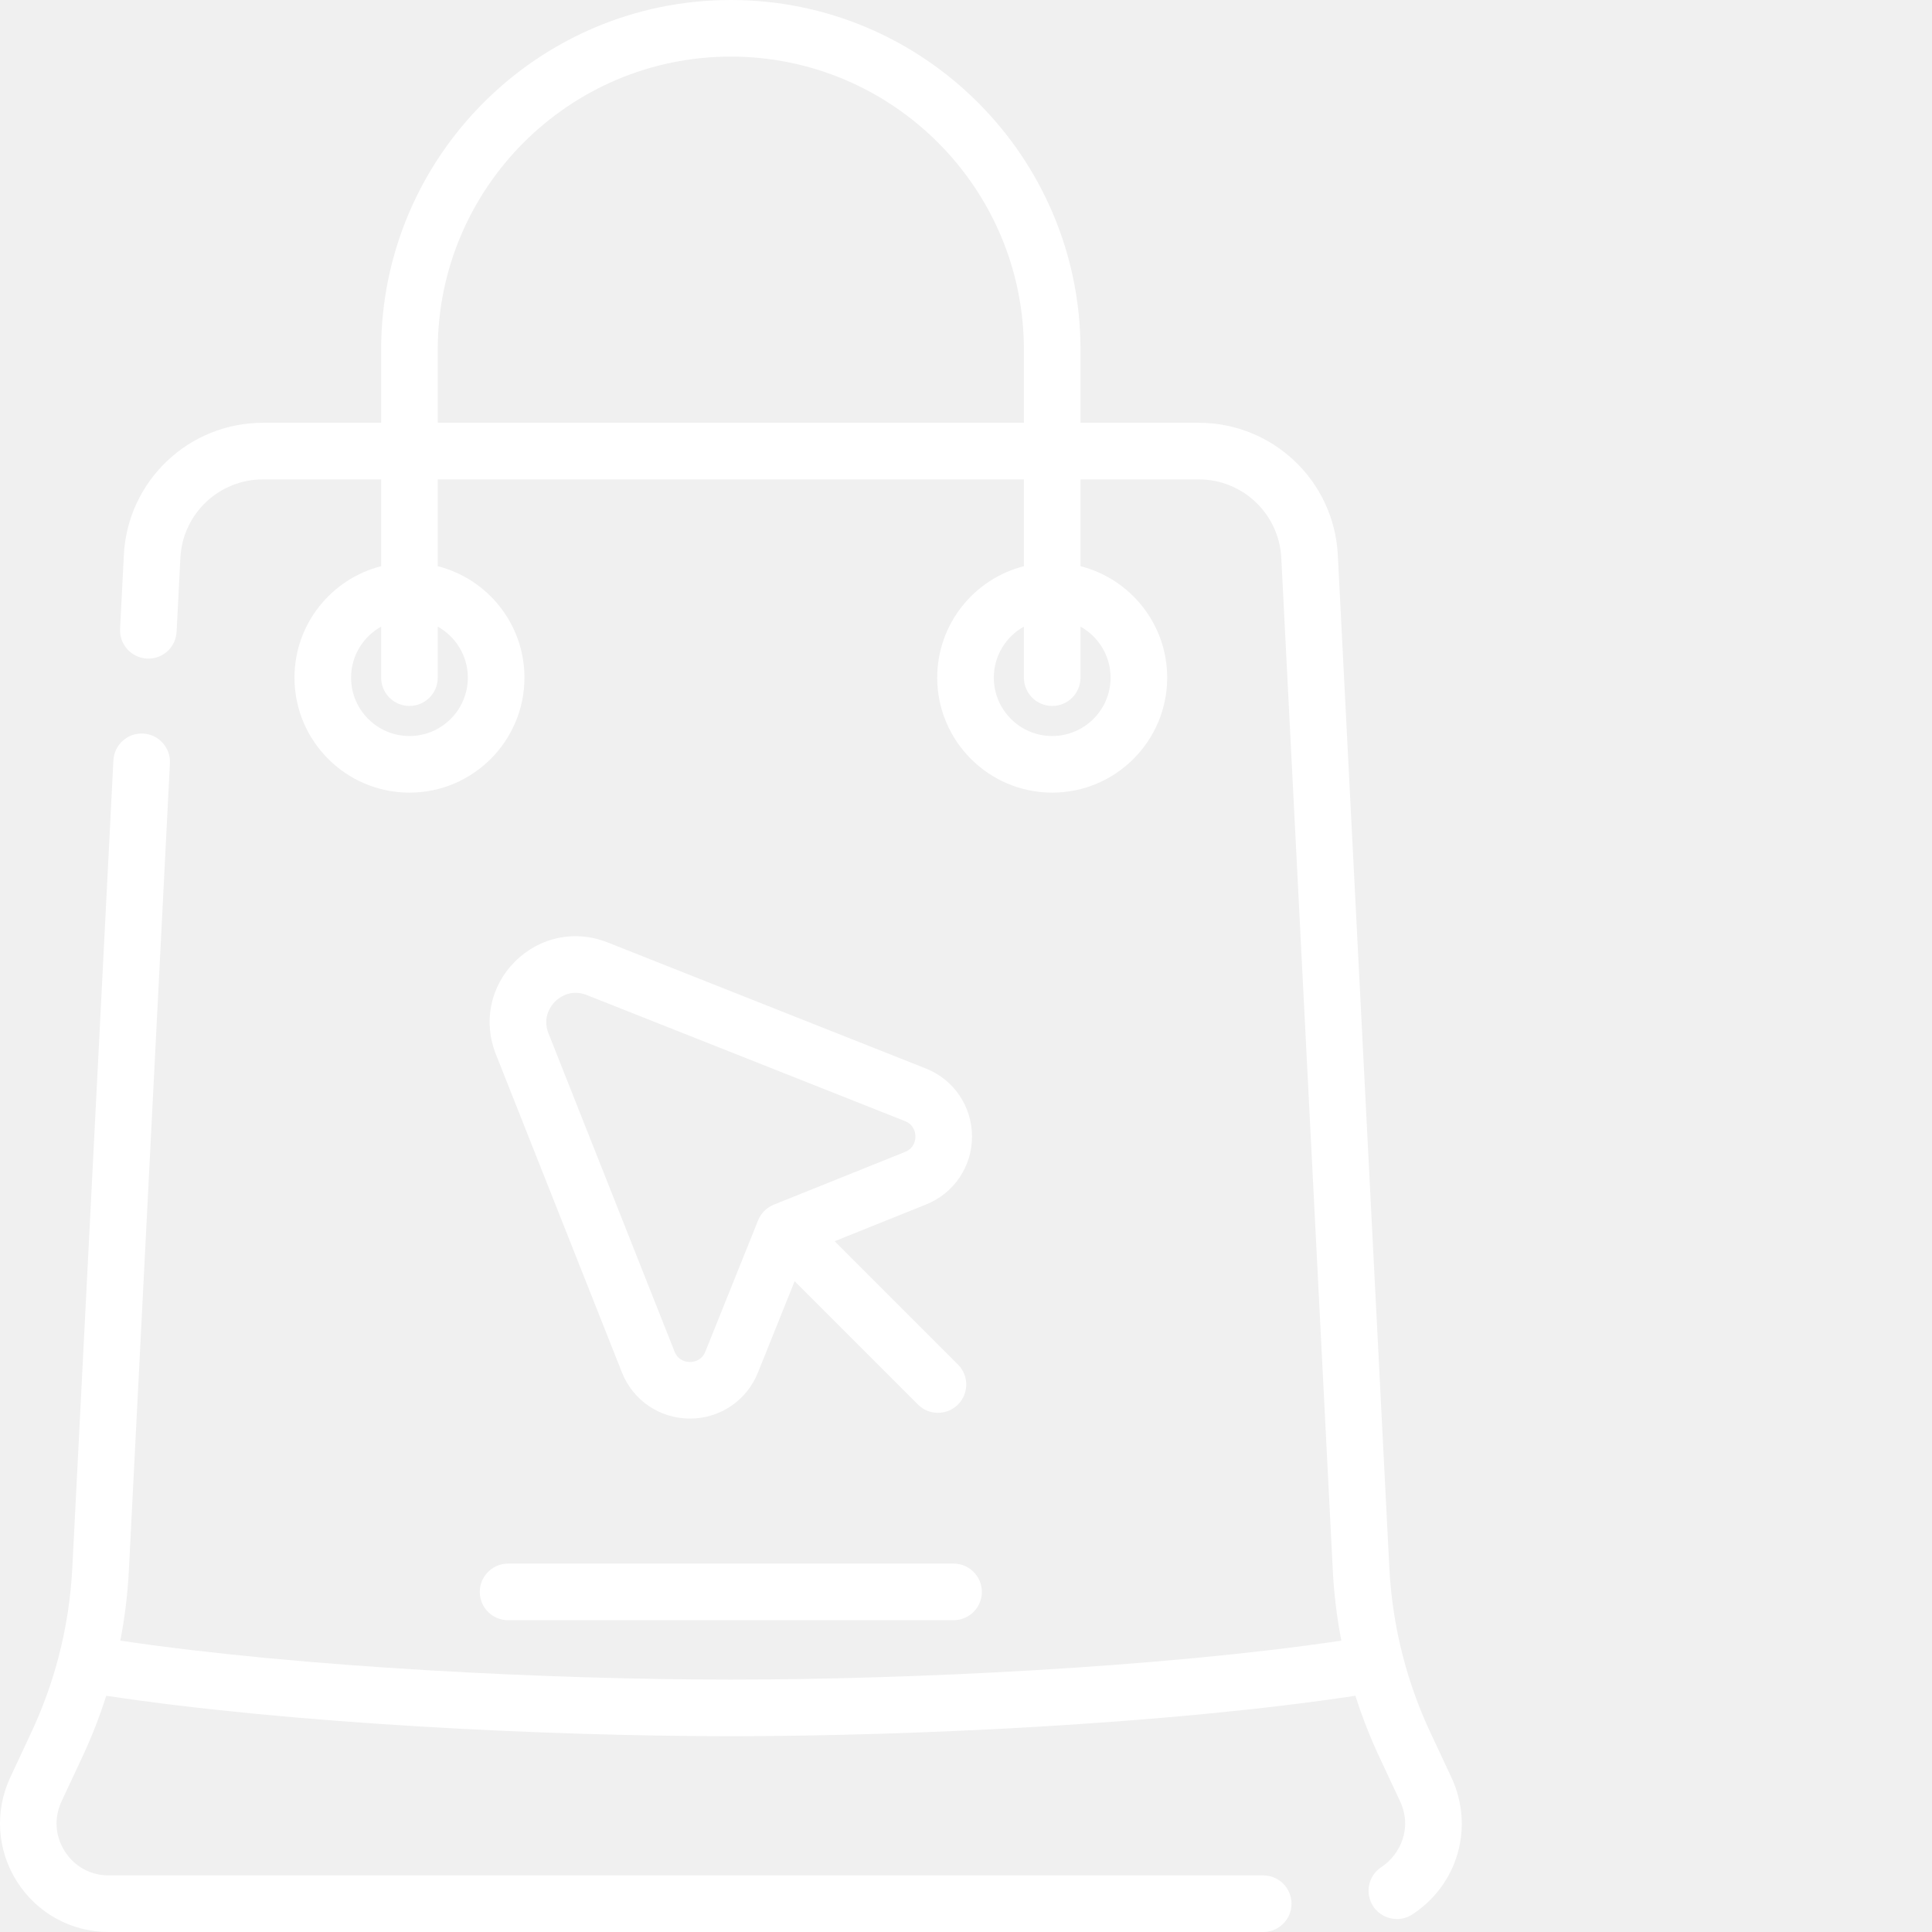
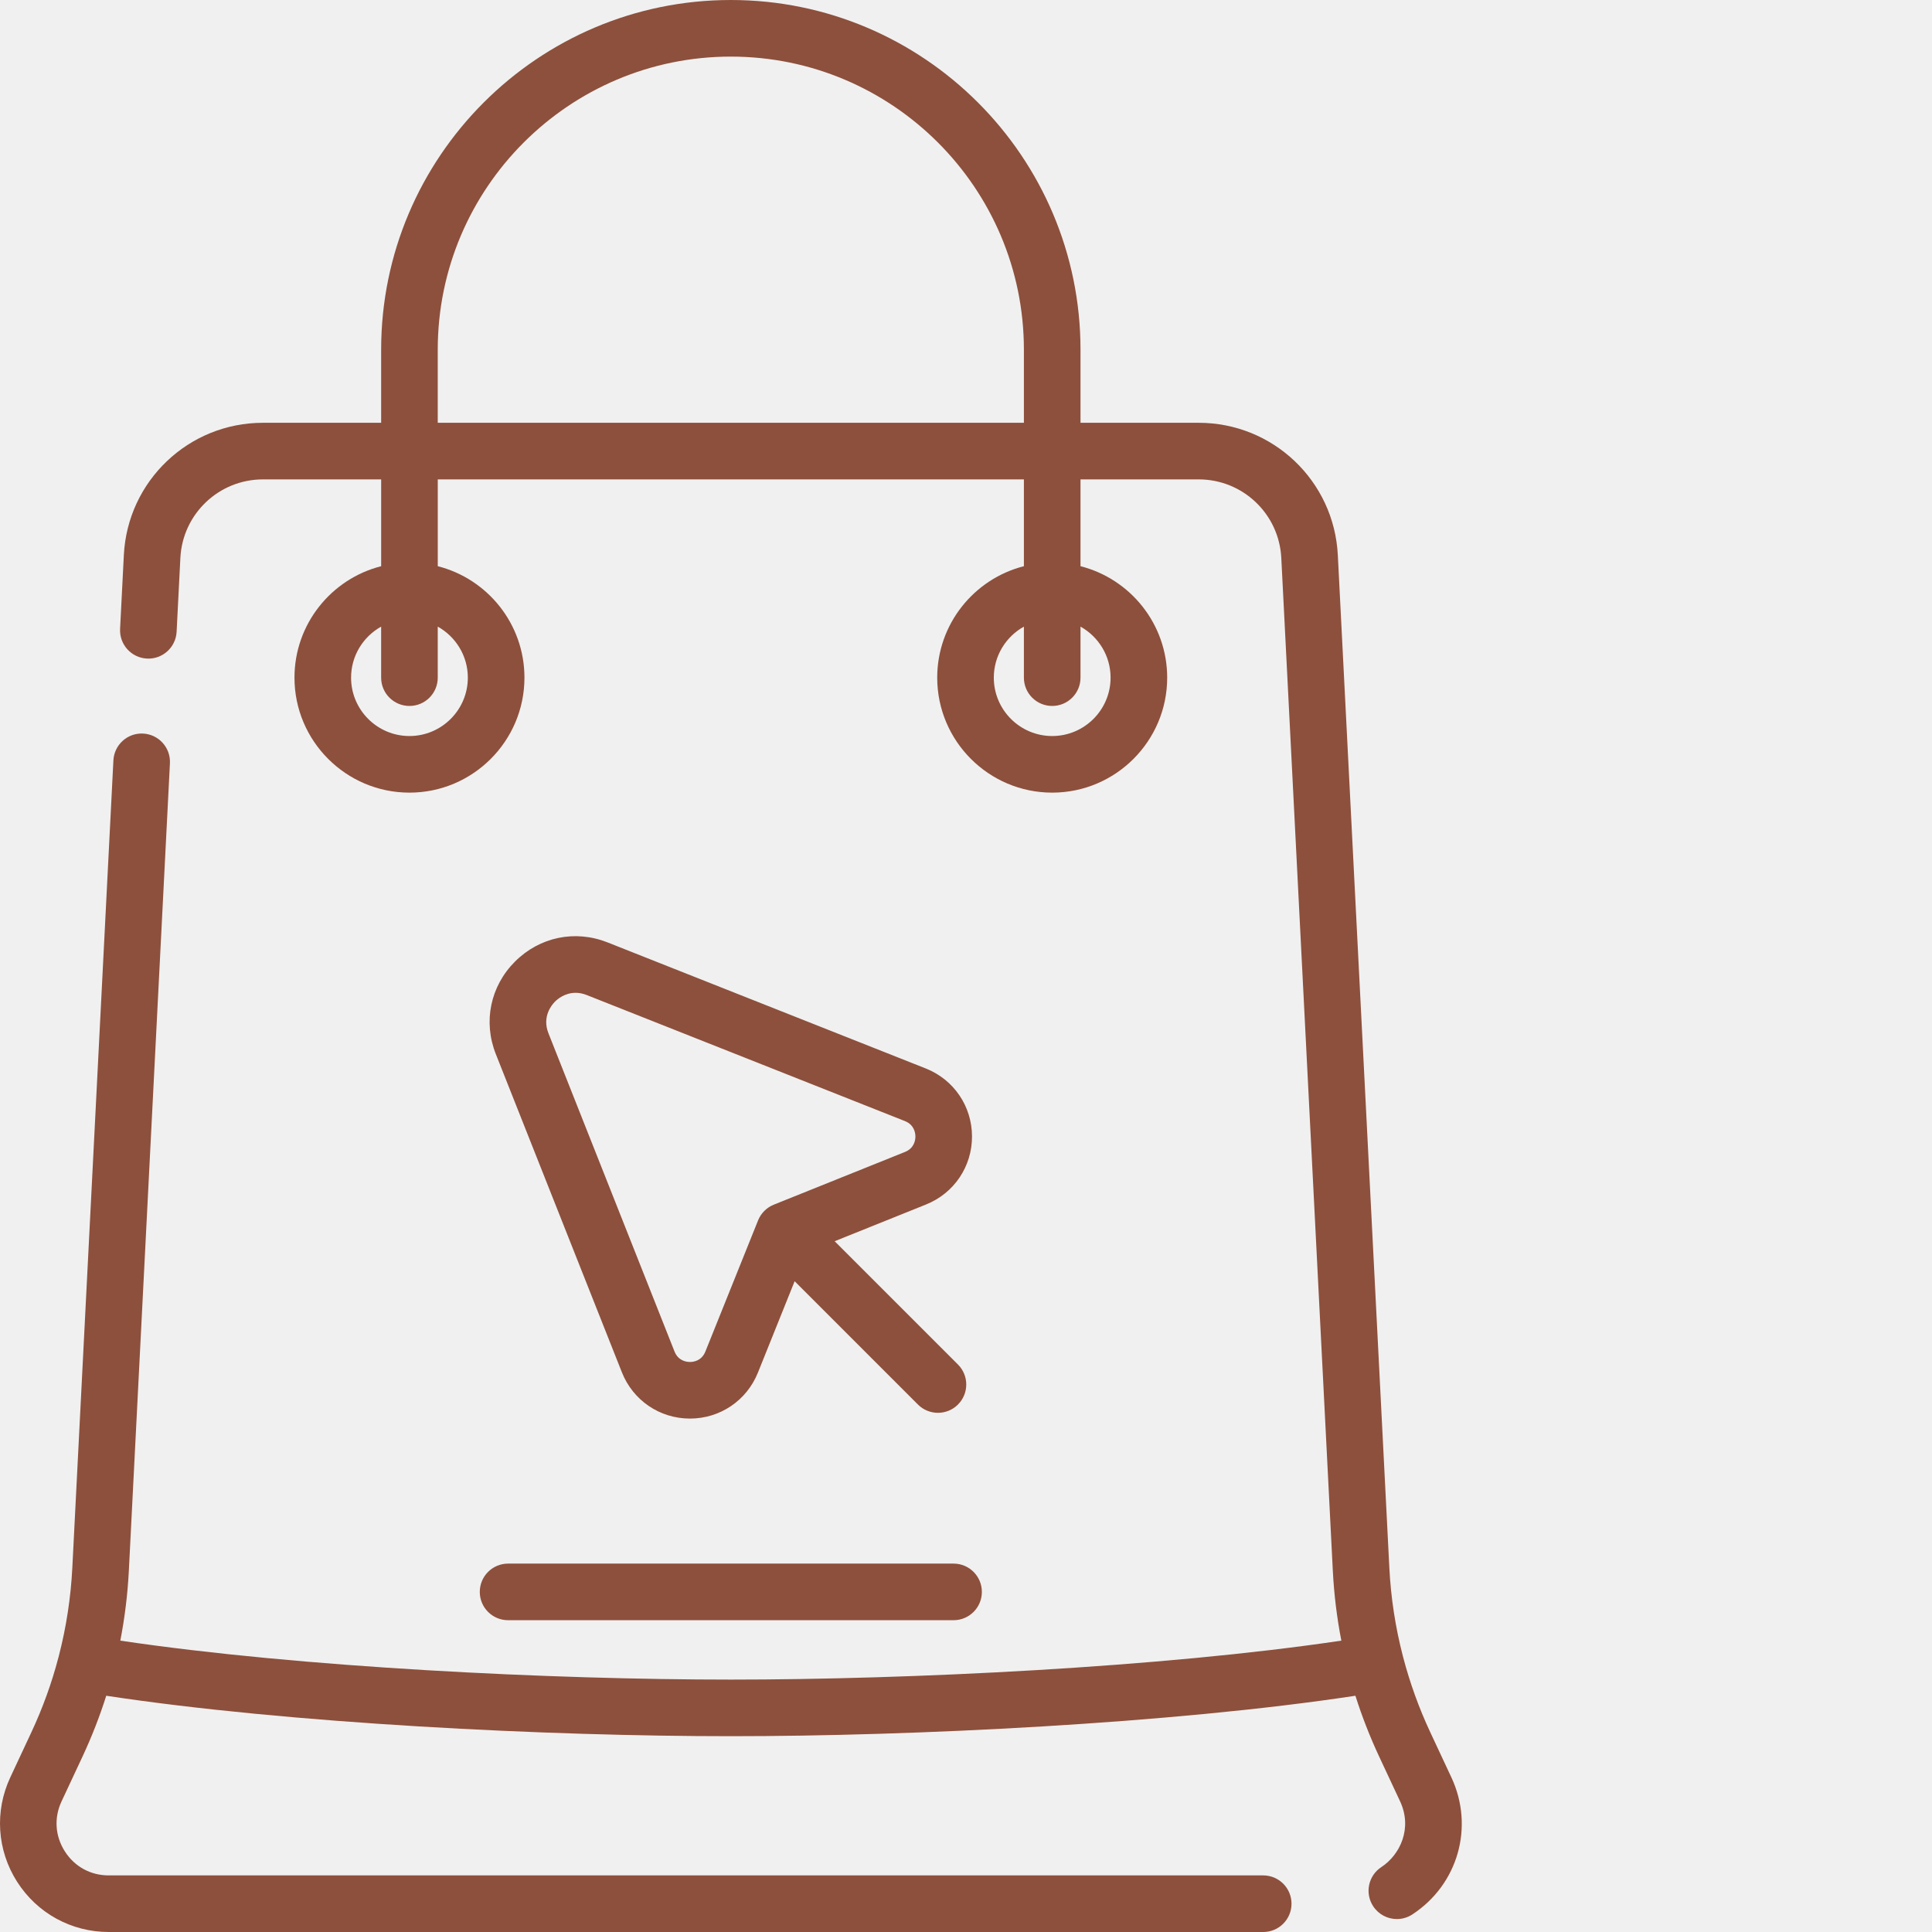
<svg xmlns="http://www.w3.org/2000/svg" version="1.1" width="512" height="512" x="0" y="0" viewBox="0 0 512 512" style="enable-background:new 0 0 512 512" xml:space="preserve">
  <g>
-     <path d="m127.148 421.871c0 4.145 3.359 7.5 7.5 7.5h118.055c4.145 0 7.5-3.355 7.5-7.5 0-4.145-3.355-7.5-7.5-7.5h-118.055c-4.141 0-7.5 3.355-7.5 7.5zm257.477 49.145-5.582-11.938c-3.004-6.426-5.395-13.055-7.176-19.84-.035-.152-.074-.301-.117-.453-1.961-7.586-3.156-15.367-3.559-23.289l-13.656-268.414c-1-19.648-17.195-35.039-36.867-35.039h-31.324v-19.375c0-51.098-41.57-92.668-92.668-92.668-51.094 0-92.668 41.57-92.668 92.668v19.375h-31.32c-19.676 0-35.867 15.391-36.867 35.039l-.996 19.574c-.211 4.137 2.973 7.66 7.109 7.871 4.137.223 7.66-2.973 7.871-7.109l.996-19.574c.594-11.664 10.207-20.801 21.887-20.801h31.324v23.004c-13.188 3.352-22.973 15.32-22.973 29.539 0 16.801 13.668 30.469 30.473 30.469 16.801 0 30.473-13.668 30.473-30.469 0-14.219-9.785-26.188-22.973-29.539v-23.004h155.332v23.004c-13.188 3.352-22.973 15.32-22.973 29.539 0 16.801 13.672 30.469 30.473 30.469 16.805 0 30.473-13.668 30.473-30.469 0-14.219-9.785-26.188-22.973-29.539v-23.004h31.324c11.68 0 21.293 9.137 21.887 20.801l13.656 268.418c.32 6.258 1.078 12.438 2.258 18.523-47.773 7.117-114.621 10.324-161.793 10.324-47.168 0-114.016-3.207-161.789-10.324 1.18-6.086 1.938-12.266 2.258-18.523l10.887-213.988c.211-4.137-2.973-7.66-7.109-7.871-4.133-.219-7.66 2.973-7.871 7.109l-10.887 213.984c-.406 7.926-1.602 15.707-3.562 23.301-.043.141-.078.285-.113.434-1.781 6.785-4.172 13.418-7.18 19.848l-5.582 11.938c-4.191 8.965-3.52 19.305 1.793 27.652 5.312 8.348 14.391 13.332 24.289 13.332h305.953c4.145 0 7.5-3.355 7.5-7.5s-3.355-7.5-7.5-7.5h-305.953c-4.812 0-9.051-2.328-11.637-6.387-2.582-4.059-2.895-8.887-.855-13.242l5.582-11.938c2.445-5.238 4.527-10.59 6.258-16.043 48.68 7.391 117.305 10.719 165.52 10.719 48.215 0 116.84-3.328 165.52-10.719 1.73 5.453 3.812 10.805 6.258 16.043l5.582 11.938c3.328 7.117.023 14.152-4.965 17.422-3.465 2.27-4.438 6.918-2.164 10.383 1.438 2.195 3.836 3.391 6.277 3.391 1.41 0 2.836-.395 4.105-1.227 12.117-7.938 16.465-23.215 10.336-36.324zm-260.645-291.43c0 8.527-6.941 15.469-15.473 15.469-8.527 0-15.469-6.938-15.469-15.469 0-5.812 3.223-10.879 7.969-13.523v13.523c0 4.141 3.359 7.5 7.5 7.5 4.145 0 7.5-3.359 7.5-7.5v-13.523c4.75 2.645 7.973 7.711 7.973 13.523zm-7.973-67.543v-19.375c0-42.828 34.844-77.668 77.668-77.668 42.828 0 77.668 34.84 77.668 77.668v19.375zm178.309 67.543c0 8.527-6.941 15.469-15.473 15.469s-15.473-6.938-15.473-15.469c0-5.812 3.223-10.879 7.973-13.523v13.523c0 4.141 3.355 7.5 7.5 7.5 4.141 0 7.5-3.359 7.5-7.5v-13.523c4.746 2.645 7.973 7.711 7.973 13.523zm-36.723 121.559c-.02-7.988-4.832-15.051-12.258-17.992l-84.328-33.406c-8.594-3.402-17.992-1.457-24.527 5.078-6.539 6.539-8.484 15.938-5.078 24.527l33.406 84.328c2.941 7.43 10.004 12.238 17.988 12.258h.051c7.969 0 15.031-4.773 18.004-12.168l9.734-24.23 32.676 32.676c1.465 1.465 3.387 2.195 5.305 2.195 1.918 0 3.84-.73 5.305-2.195 2.93-2.93 2.93-7.676 0-10.605l-32.676-32.676 24.23-9.738c7.41-2.977 12.188-10.062 12.168-18.051zm-17.762 4.133-34.754 13.965c-.918.367-1.777.918-2.52 1.66-.742.746-1.297 1.609-1.664 2.527l-13.961 34.746c-1 2.488-3.184 2.762-4.086 2.762h-.012c-.898 0-3.09-.277-4.082-2.781l-33.406-84.328c-1.754-4.426.887-7.547 1.738-8.395.645-.648 2.602-2.328 5.449-2.328.898 0 1.887.168 2.949.586l84.328 33.406c2.504.992 2.777 3.188 2.781 4.082.004.898-.262 3.094-2.762 4.098zm0 0" fill="#ffffff" data-original="#000000" style="" />
+     <path d="m127.148 421.871c0 4.145 3.359 7.5 7.5 7.5h118.055c4.145 0 7.5-3.355 7.5-7.5 0-4.145-3.355-7.5-7.5-7.5h-118.055c-4.141 0-7.5 3.355-7.5 7.5zm257.477 49.145-5.582-11.938c-3.004-6.426-5.395-13.055-7.176-19.84-.035-.152-.074-.301-.117-.453-1.961-7.586-3.156-15.367-3.559-23.289l-13.656-268.414c-1-19.648-17.195-35.039-36.867-35.039h-31.324v-19.375c0-51.098-41.57-92.668-92.668-92.668-51.094 0-92.668 41.57-92.668 92.668v19.375h-31.32c-19.676 0-35.867 15.391-36.867 35.039l-.996 19.574c-.211 4.137 2.973 7.66 7.109 7.871 4.137.223 7.66-2.973 7.871-7.109l.996-19.574c.594-11.664 10.207-20.801 21.887-20.801h31.324v23.004c-13.188 3.352-22.973 15.32-22.973 29.539 0 16.801 13.668 30.469 30.473 30.469 16.801 0 30.473-13.668 30.473-30.469 0-14.219-9.785-26.188-22.973-29.539v-23.004h155.332v23.004c-13.188 3.352-22.973 15.32-22.973 29.539 0 16.801 13.672 30.469 30.473 30.469 16.805 0 30.473-13.668 30.473-30.469 0-14.219-9.785-26.188-22.973-29.539v-23.004h31.324c11.68 0 21.293 9.137 21.887 20.801l13.656 268.418c.32 6.258 1.078 12.438 2.258 18.523-47.773 7.117-114.621 10.324-161.793 10.324-47.168 0-114.016-3.207-161.789-10.324 1.18-6.086 1.938-12.266 2.258-18.523l10.887-213.988c.211-4.137-2.973-7.66-7.109-7.871-4.133-.219-7.66 2.973-7.871 7.109l-10.887 213.984c-.406 7.926-1.602 15.707-3.562 23.301-.043.141-.078.285-.113.434-1.781 6.785-4.172 13.418-7.18 19.848l-5.582 11.938c-4.191 8.965-3.52 19.305 1.793 27.652 5.312 8.348 14.391 13.332 24.289 13.332h305.953c4.145 0 7.5-3.355 7.5-7.5s-3.355-7.5-7.5-7.5h-305.953c-4.812 0-9.051-2.328-11.637-6.387-2.582-4.059-2.895-8.887-.855-13.242l5.582-11.938c2.445-5.238 4.527-10.59 6.258-16.043 48.68 7.391 117.305 10.719 165.52 10.719 48.215 0 116.84-3.328 165.52-10.719 1.73 5.453 3.812 10.805 6.258 16.043l5.582 11.938c3.328 7.117.023 14.152-4.965 17.422-3.465 2.27-4.438 6.918-2.164 10.383 1.438 2.195 3.836 3.391 6.277 3.391 1.41 0 2.836-.395 4.105-1.227 12.117-7.938 16.465-23.215 10.336-36.324zm-260.645-291.43c0 8.527-6.941 15.469-15.473 15.469-8.527 0-15.469-6.938-15.469-15.469 0-5.812 3.223-10.879 7.969-13.523v13.523c0 4.141 3.359 7.5 7.5 7.5 4.145 0 7.5-3.359 7.5-7.5v-13.523c4.75 2.645 7.973 7.711 7.973 13.523zm-7.973-67.543v-19.375c0-42.828 34.844-77.668 77.668-77.668 42.828 0 77.668 34.84 77.668 77.668v19.375zm178.309 67.543c0 8.527-6.941 15.469-15.473 15.469s-15.473-6.938-15.473-15.469c0-5.812 3.223-10.879 7.973-13.523v13.523c0 4.141 3.355 7.5 7.5 7.5 4.141 0 7.5-3.359 7.5-7.5v-13.523c4.746 2.645 7.973 7.711 7.973 13.523zm-36.723 121.559c-.02-7.988-4.832-15.051-12.258-17.992l-84.328-33.406c-8.594-3.402-17.992-1.457-24.527 5.078-6.539 6.539-8.484 15.938-5.078 24.527l33.406 84.328c2.941 7.43 10.004 12.238 17.988 12.258h.051c7.969 0 15.031-4.773 18.004-12.168l9.734-24.23 32.676 32.676c1.465 1.465 3.387 2.195 5.305 2.195 1.918 0 3.84-.73 5.305-2.195 2.93-2.93 2.93-7.676 0-10.605l-32.676-32.676 24.23-9.738c7.41-2.977 12.188-10.062 12.168-18.051zm-17.762 4.133-34.754 13.965c-.918.367-1.777.918-2.52 1.66-.742.746-1.297 1.609-1.664 2.527l-13.961 34.746c-1 2.488-3.184 2.762-4.086 2.762h-.012c-.898 0-3.09-.277-4.082-2.781l-33.406-84.328c-1.754-4.426.887-7.547 1.738-8.395.645-.648 2.602-2.328 5.449-2.328.898 0 1.887.168 2.949.586l84.328 33.406c2.504.992 2.777 3.188 2.781 4.082.004.898-.262 3.094-2.762 4.098zm0 0" fill="#8d503c" data-original="#000000" style="" />
  </g>
</svg>
